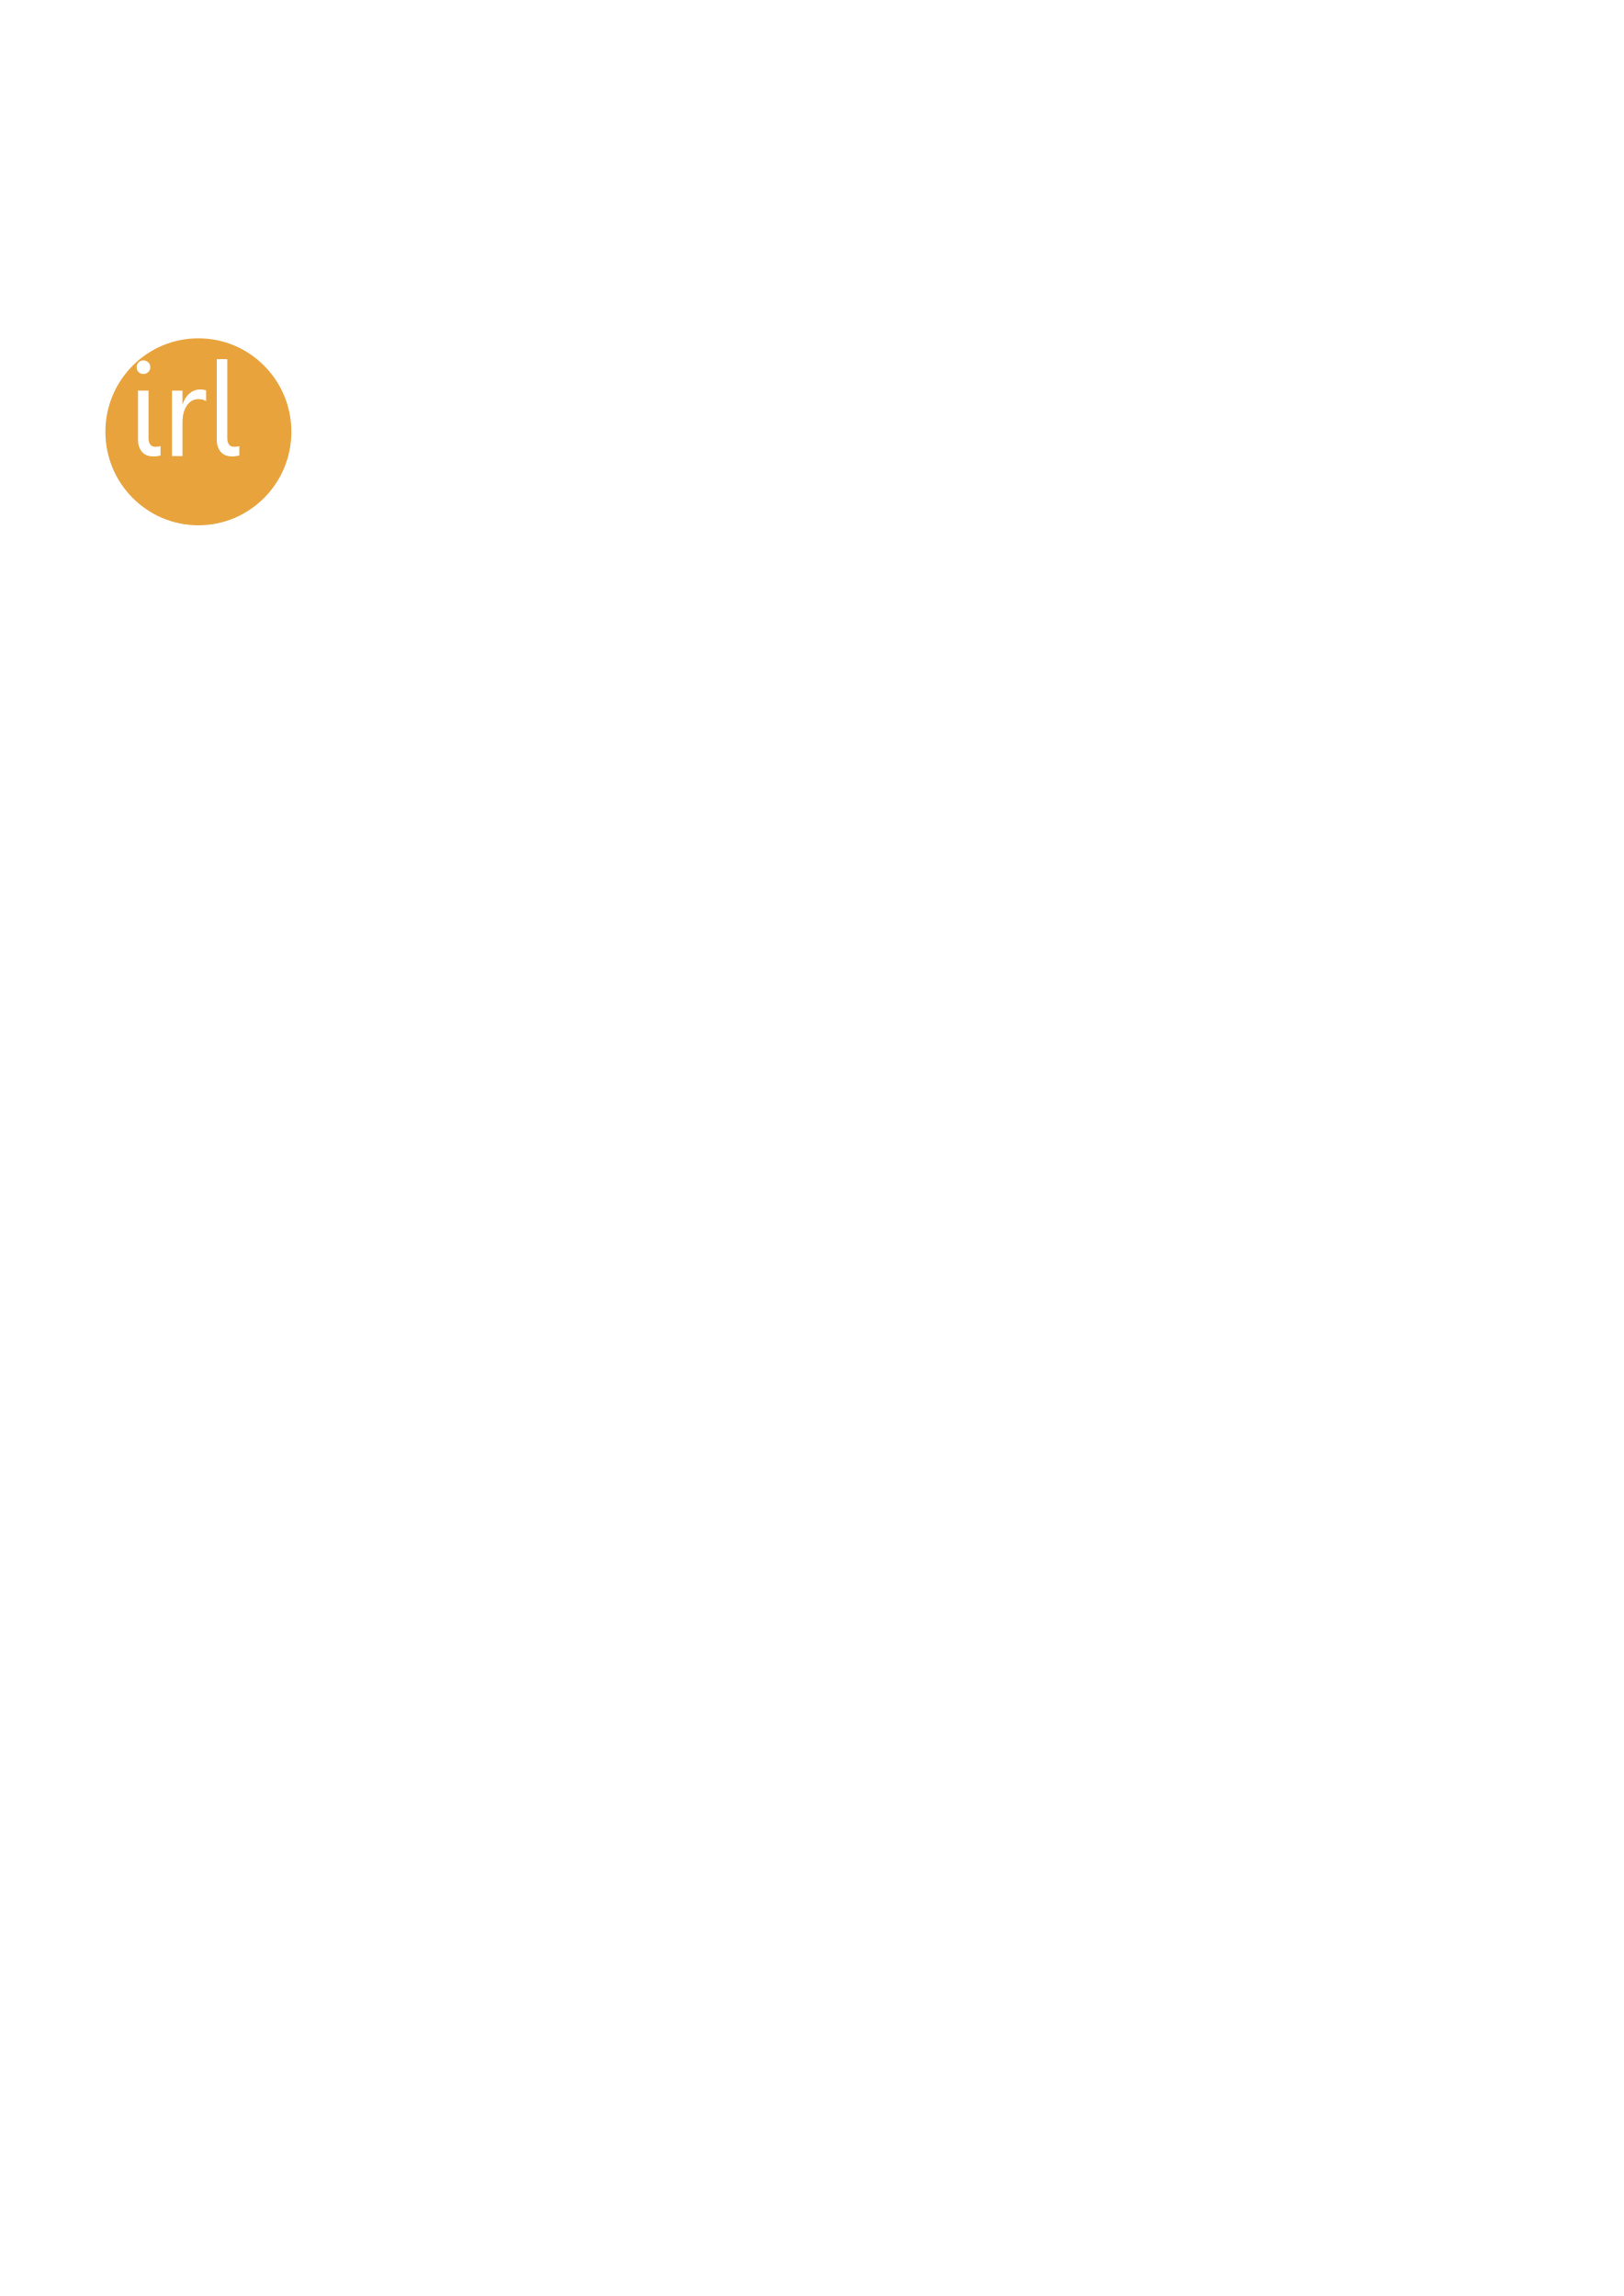
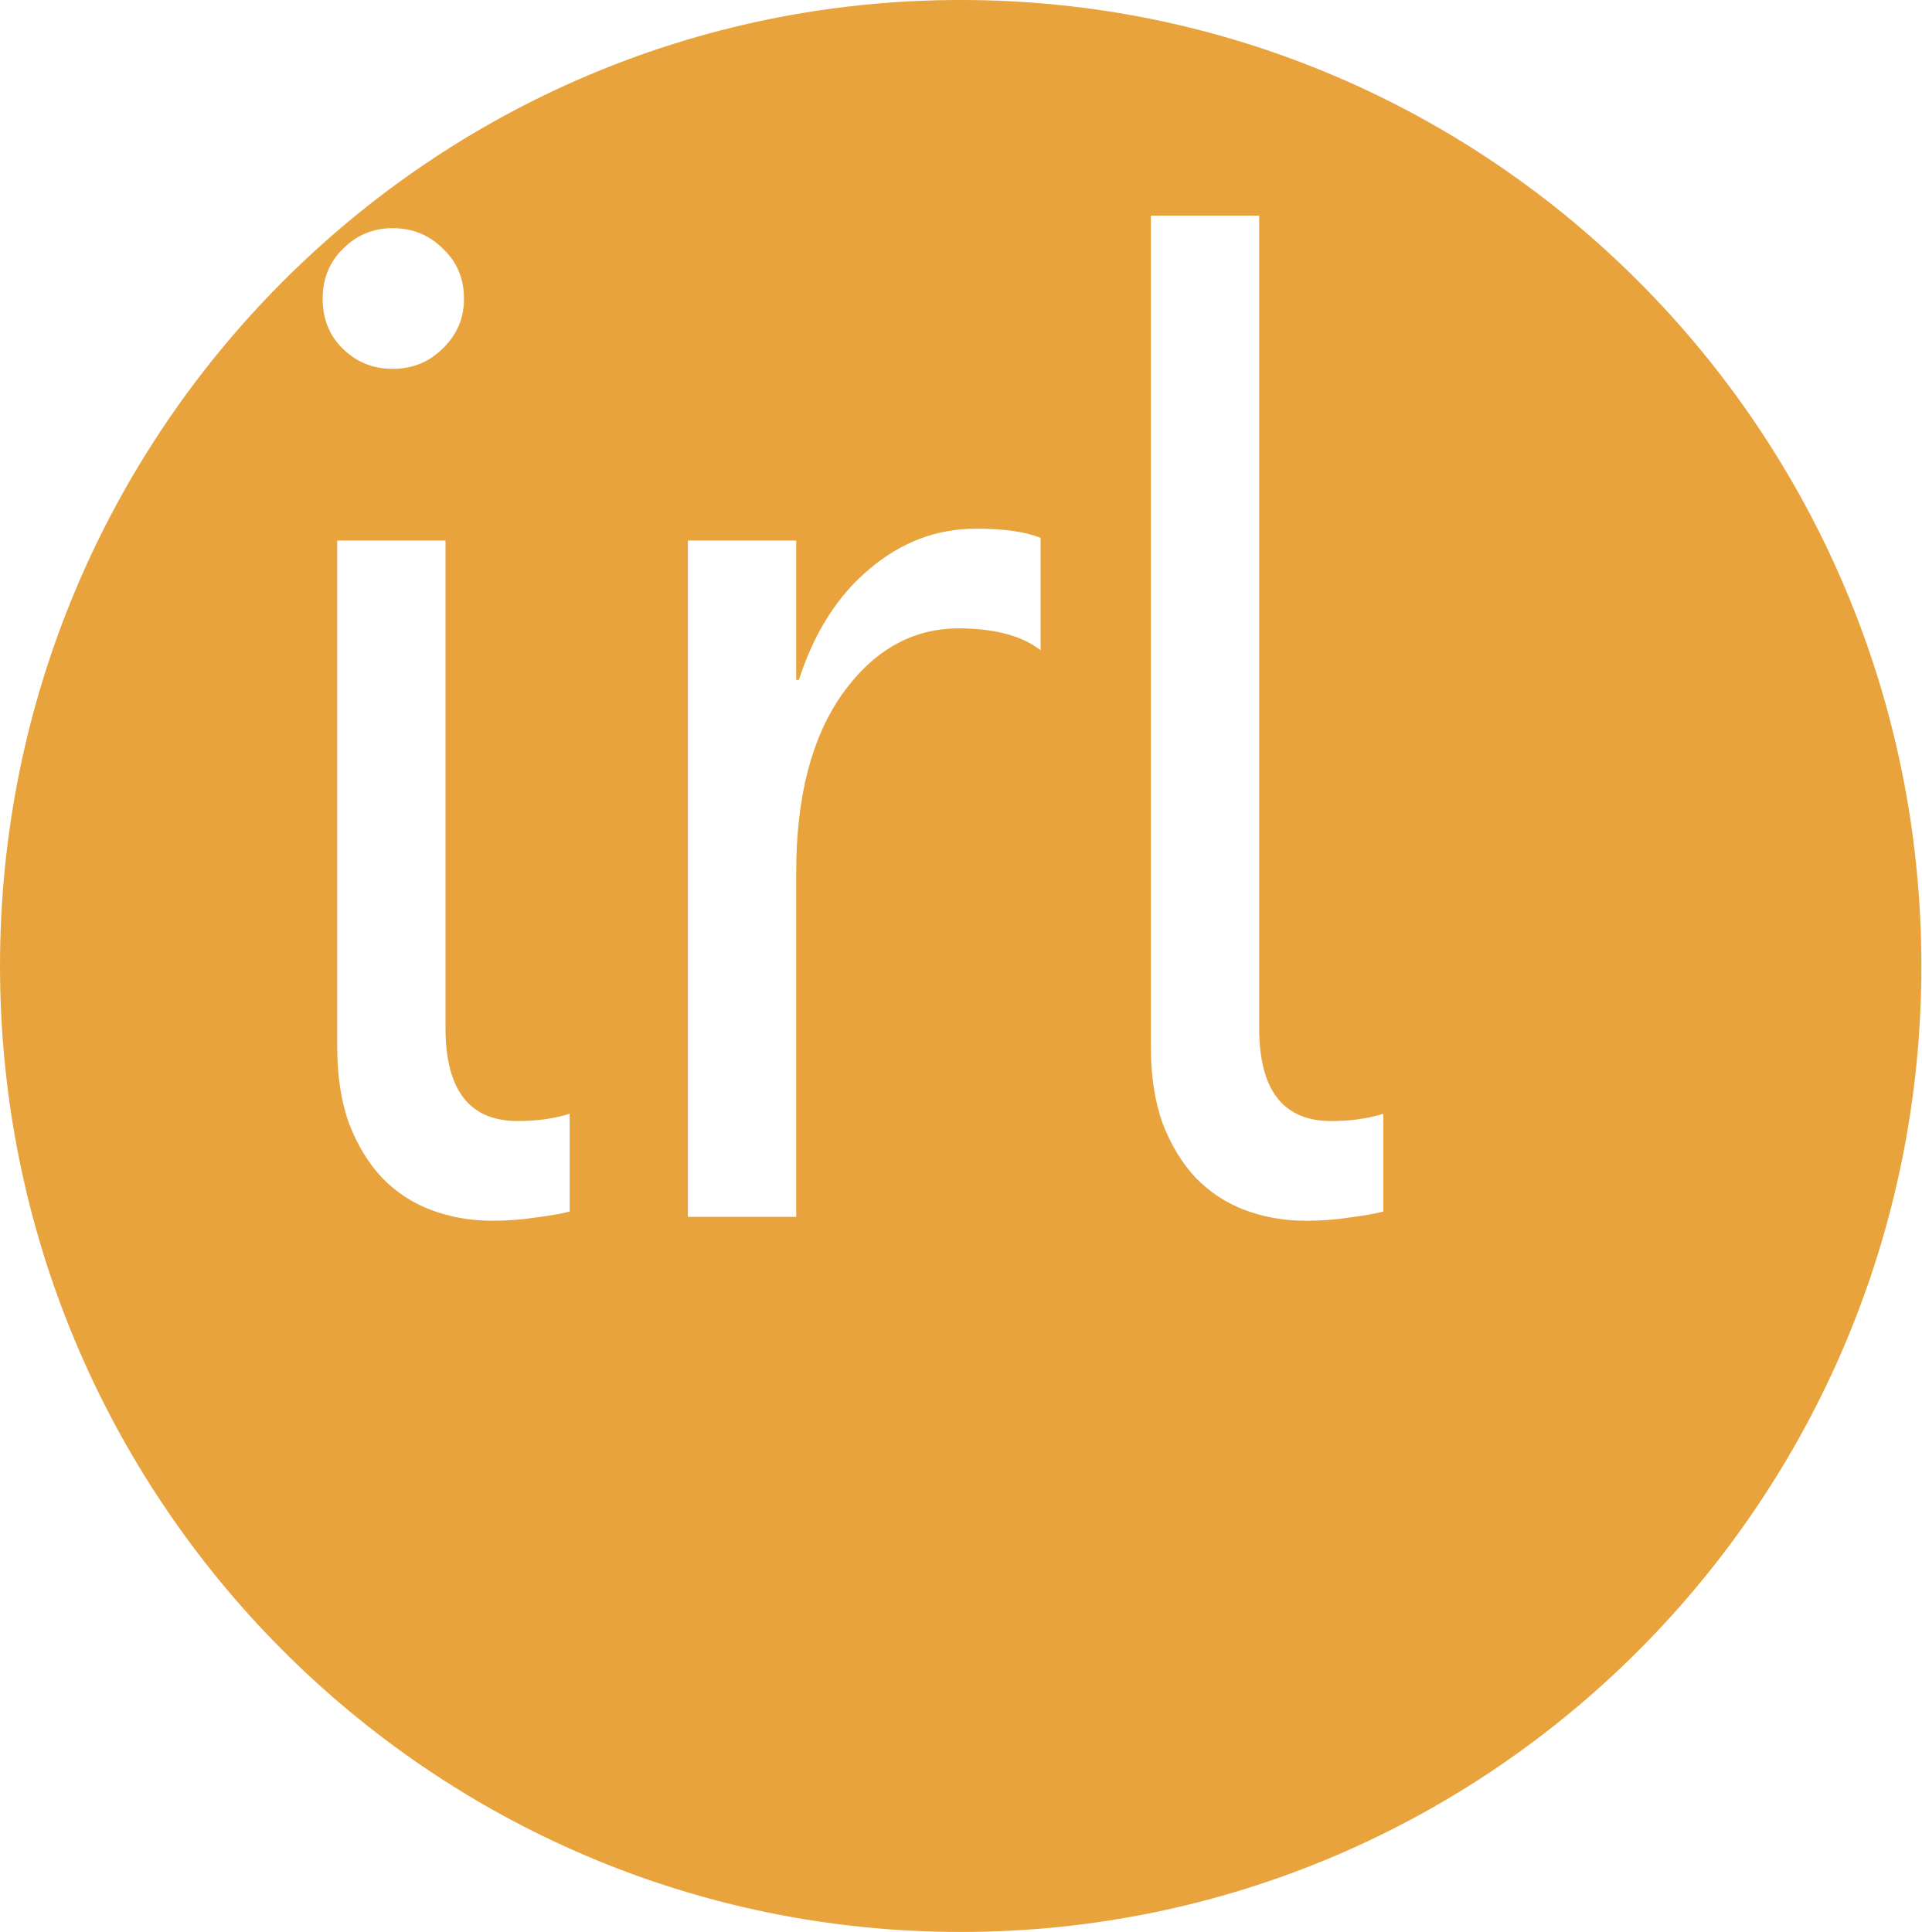
- <svg xmlns="http://www.w3.org/2000/svg" width="210mm" height="297mm" viewBox="0 0 210 297" version="1.1" id="svg8">
+ <svg xmlns="http://www.w3.org/2000/svg" width="24.054mm" height="24.188mm" viewBox="0 0 24.054 24.188" version="1.1" id="svg8">
  <defs id="defs2" />
-   <g id="layer1">
-     <path style="opacity:1;fill:#e8a33d;fill-opacity:1;fill-rule:nonzero;stroke:none;stroke-width:0.741;stroke-miterlimit:4;stroke-dasharray:none;stroke-opacity:1" d="M 96.975 165.4 A 45.457 45.709 0 0 0 51.518 211.109 A 45.457 45.709 0 0 0 96.975 256.818 A 45.457 45.709 0 0 0 142.432 211.109 A 45.457 45.709 0 0 0 96.975 165.4 z M 105.973 175.604 L 111.098 175.604 L 111.098 214.041 C 111.098 216.979 112.233 218.447 114.504 218.447 C 115.421 218.447 116.243 218.333 116.973 218.104 L 116.973 222.729 C 116.577 222.833 116.046 222.926 115.379 223.01 C 114.733 223.114 114.046 223.166 113.316 223.166 C 112.296 223.166 111.337 222.999 110.441 222.666 C 109.546 222.333 108.764 221.822 108.098 221.135 C 107.452 220.447 106.931 219.593 106.535 218.572 C 106.16 217.531 105.973 216.322 105.973 214.947 L 105.973 175.604 z M 70.098 176.197 C 71.035 176.197 71.827 176.52 72.473 177.166 C 73.139 177.791 73.473 178.583 73.473 179.541 C 73.473 180.458 73.139 181.239 72.473 181.885 C 71.827 182.531 71.035 182.854 70.098 182.854 C 69.181 182.854 68.4 182.541 67.754 181.916 C 67.108 181.291 66.785 180.499 66.785 179.541 C 66.785 178.583 67.108 177.791 67.754 177.166 C 68.4 176.52 69.181 176.197 70.098 176.197 z M 97.691 190.416 C 99.025 190.416 100.046 190.562 100.754 190.854 L 100.754 196.166 C 99.858 195.479 98.566 195.135 96.879 195.135 C 94.691 195.135 92.858 196.166 91.379 198.229 C 89.921 200.291 89.191 203.104 89.191 206.666 L 89.191 222.979 L 84.066 222.979 L 84.066 190.979 L 89.191 190.979 L 89.191 197.572 L 89.316 197.572 C 90.046 195.322 91.16 193.572 92.66 192.322 C 94.16 191.051 95.837 190.416 97.691 190.416 z M 67.473 190.979 L 72.598 190.979 L 72.598 214.041 C 72.598 216.979 73.733 218.447 76.004 218.447 C 76.921 218.447 77.743 218.333 78.473 218.104 L 78.473 222.729 C 78.077 222.833 77.546 222.926 76.879 223.01 C 76.233 223.114 75.546 223.166 74.816 223.166 C 73.796 223.166 72.837 222.999 71.941 222.666 C 71.046 222.333 70.264 221.822 69.598 221.135 C 68.952 220.447 68.431 219.593 68.035 218.572 C 67.66 217.531 67.473 216.322 67.473 214.947 L 67.473 190.979 z " transform="scale(0.2645833)" id="path4584" />
-     <flowRoot xml:space="preserve" id="flowRoot4586" style="fill:black;fill-opacity:1;stroke:none;font-family:sans-serif;font-style:normal;font-weight:normal;font-size:192px;line-height:1.25;letter-spacing:0px;word-spacing:0px;">
-       <flowRegion id="flowRegion4588" style="font-size:192px;">
-         <rect id="rect4590" width="311.127" height="262.64" x="53.033" y="68.931" style="font-size:192px;" />
+   <g id="layer1" transform="translate(-13.63069,-43.76219)">
+     <path style="opacity:1;fill:#e8a33d;fill-opacity:1;fill-rule:nonzero;stroke:none;stroke-width:0.741;stroke-miterlimit:4;stroke-dasharray:none;stroke-opacity:1" d="m 96.975,165.4 a 45.457,45.709 0 0 0 -45.457,45.709 45.457,45.709 0 0 0 45.457,45.709 45.457,45.709 0 0 0 45.457,-45.709 45.457,45.709 0 0 0 -45.457,-45.709 z m 8.998,10.203 h 5.125 v 38.438 c 0,2.938 1.135,4.406 3.406,4.406 0.917,0 1.74,-0.115 2.469,-0.344 v 4.625 c -0.396,0.104 -0.927,0.198 -1.594,0.281 -0.646,0.104 -1.333,0.156 -2.062,0.156 -1.021,0 -1.979,-0.167 -2.875,-0.5 -0.896,-0.333 -1.677,-0.844 -2.344,-1.531 -0.646,-0.688 -1.167,-1.542 -1.562,-2.562 -0.375,-1.042 -0.562,-2.25 -0.562,-3.625 z m -35.875,0.594 c 0.938,0 1.729,0.323 2.375,0.969 0.667,0.625 1,1.417 1,2.375 0,0.917 -0.333,1.698 -1,2.344 -0.646,0.646 -1.438,0.969 -2.375,0.969 -0.917,0 -1.698,-0.312 -2.344,-0.938 -0.646,-0.625 -0.969,-1.417 -0.969,-2.375 0,-0.958 0.323,-1.75 0.969,-2.375 0.646,-0.646 1.427,-0.969 2.344,-0.969 z m 27.594,14.219 c 1.333,0 2.354,0.146 3.063,0.438 v 5.312 c -0.896,-0.688 -2.188,-1.031 -3.875,-1.031 -2.188,0 -4.021,1.031 -5.5,3.094 -1.458,2.062 -2.188,4.875 -2.188,8.438 v 16.312 h -5.125 v -32 h 5.125 v 6.594 h 0.125 c 0.729,-2.25 1.844,-4 3.344,-5.25 1.5,-1.271 3.177,-1.906 5.031,-1.906 z m -30.219,0.562 h 5.125 v 23.062 c 0,2.938 1.135,4.406 3.406,4.406 0.917,0 1.74,-0.115 2.469,-0.344 v 4.625 c -0.396,0.104 -0.927,0.198 -1.594,0.281 -0.646,0.104 -1.333,0.156 -2.062,0.156 -1.021,0 -1.979,-0.167 -2.875,-0.5 -0.896,-0.333 -1.677,-0.844 -2.344,-1.531 -0.646,-0.688 -1.167,-1.542 -1.562,-2.562 -0.375,-1.042 -0.562,-2.25 -0.562,-3.625 z" transform="scale(0.2645833)" id="path4584" />
+     <flowRoot xml:space="preserve" id="flowRoot4586" style="font-style:normal;font-weight:normal;font-size:192px;line-height:1.25;font-family:sans-serif;letter-spacing:0px;word-spacing:0px;fill:#000000;fill-opacity:1;stroke:none">
+       <flowRegion id="flowRegion4588" style="font-size:192px">
+         <rect id="rect4590" width="311.127" height="262.64" x="53.033" y="68.931" style="font-size:192px" />
      </flowRegion>
      <flowPara id="flowPara4592" />
    </flowRoot>
-     <flowRoot xml:space="preserve" id="flowRoot4594" style="fill:black;fill-opacity:1;stroke:none;font-family:sans-serif;font-style:normal;font-weight:normal;font-size:192px;line-height:1.25;letter-spacing:0px;word-spacing:0px;">
-       <flowRegion id="flowRegion4596" style="font-size:192px;">
-         <rect id="rect4598" width="296.48" height="241.426" x="45.457" y="77.517" style="font-size:192px;" />
+     <flowRoot xml:space="preserve" id="flowRoot4594" style="font-style:normal;font-weight:normal;font-size:192px;line-height:1.25;font-family:sans-serif;letter-spacing:0px;word-spacing:0px;fill:#000000;fill-opacity:1;stroke:none">
+       <flowRegion id="flowRegion4596" style="font-size:192px">
+         <rect id="rect4598" width="296.48" height="241.426" x="45.457" y="77.517" style="font-size:192px" />
      </flowRegion>
      <flowPara id="flowPara4600" />
    </flowRoot>
  </g>
</svg>
